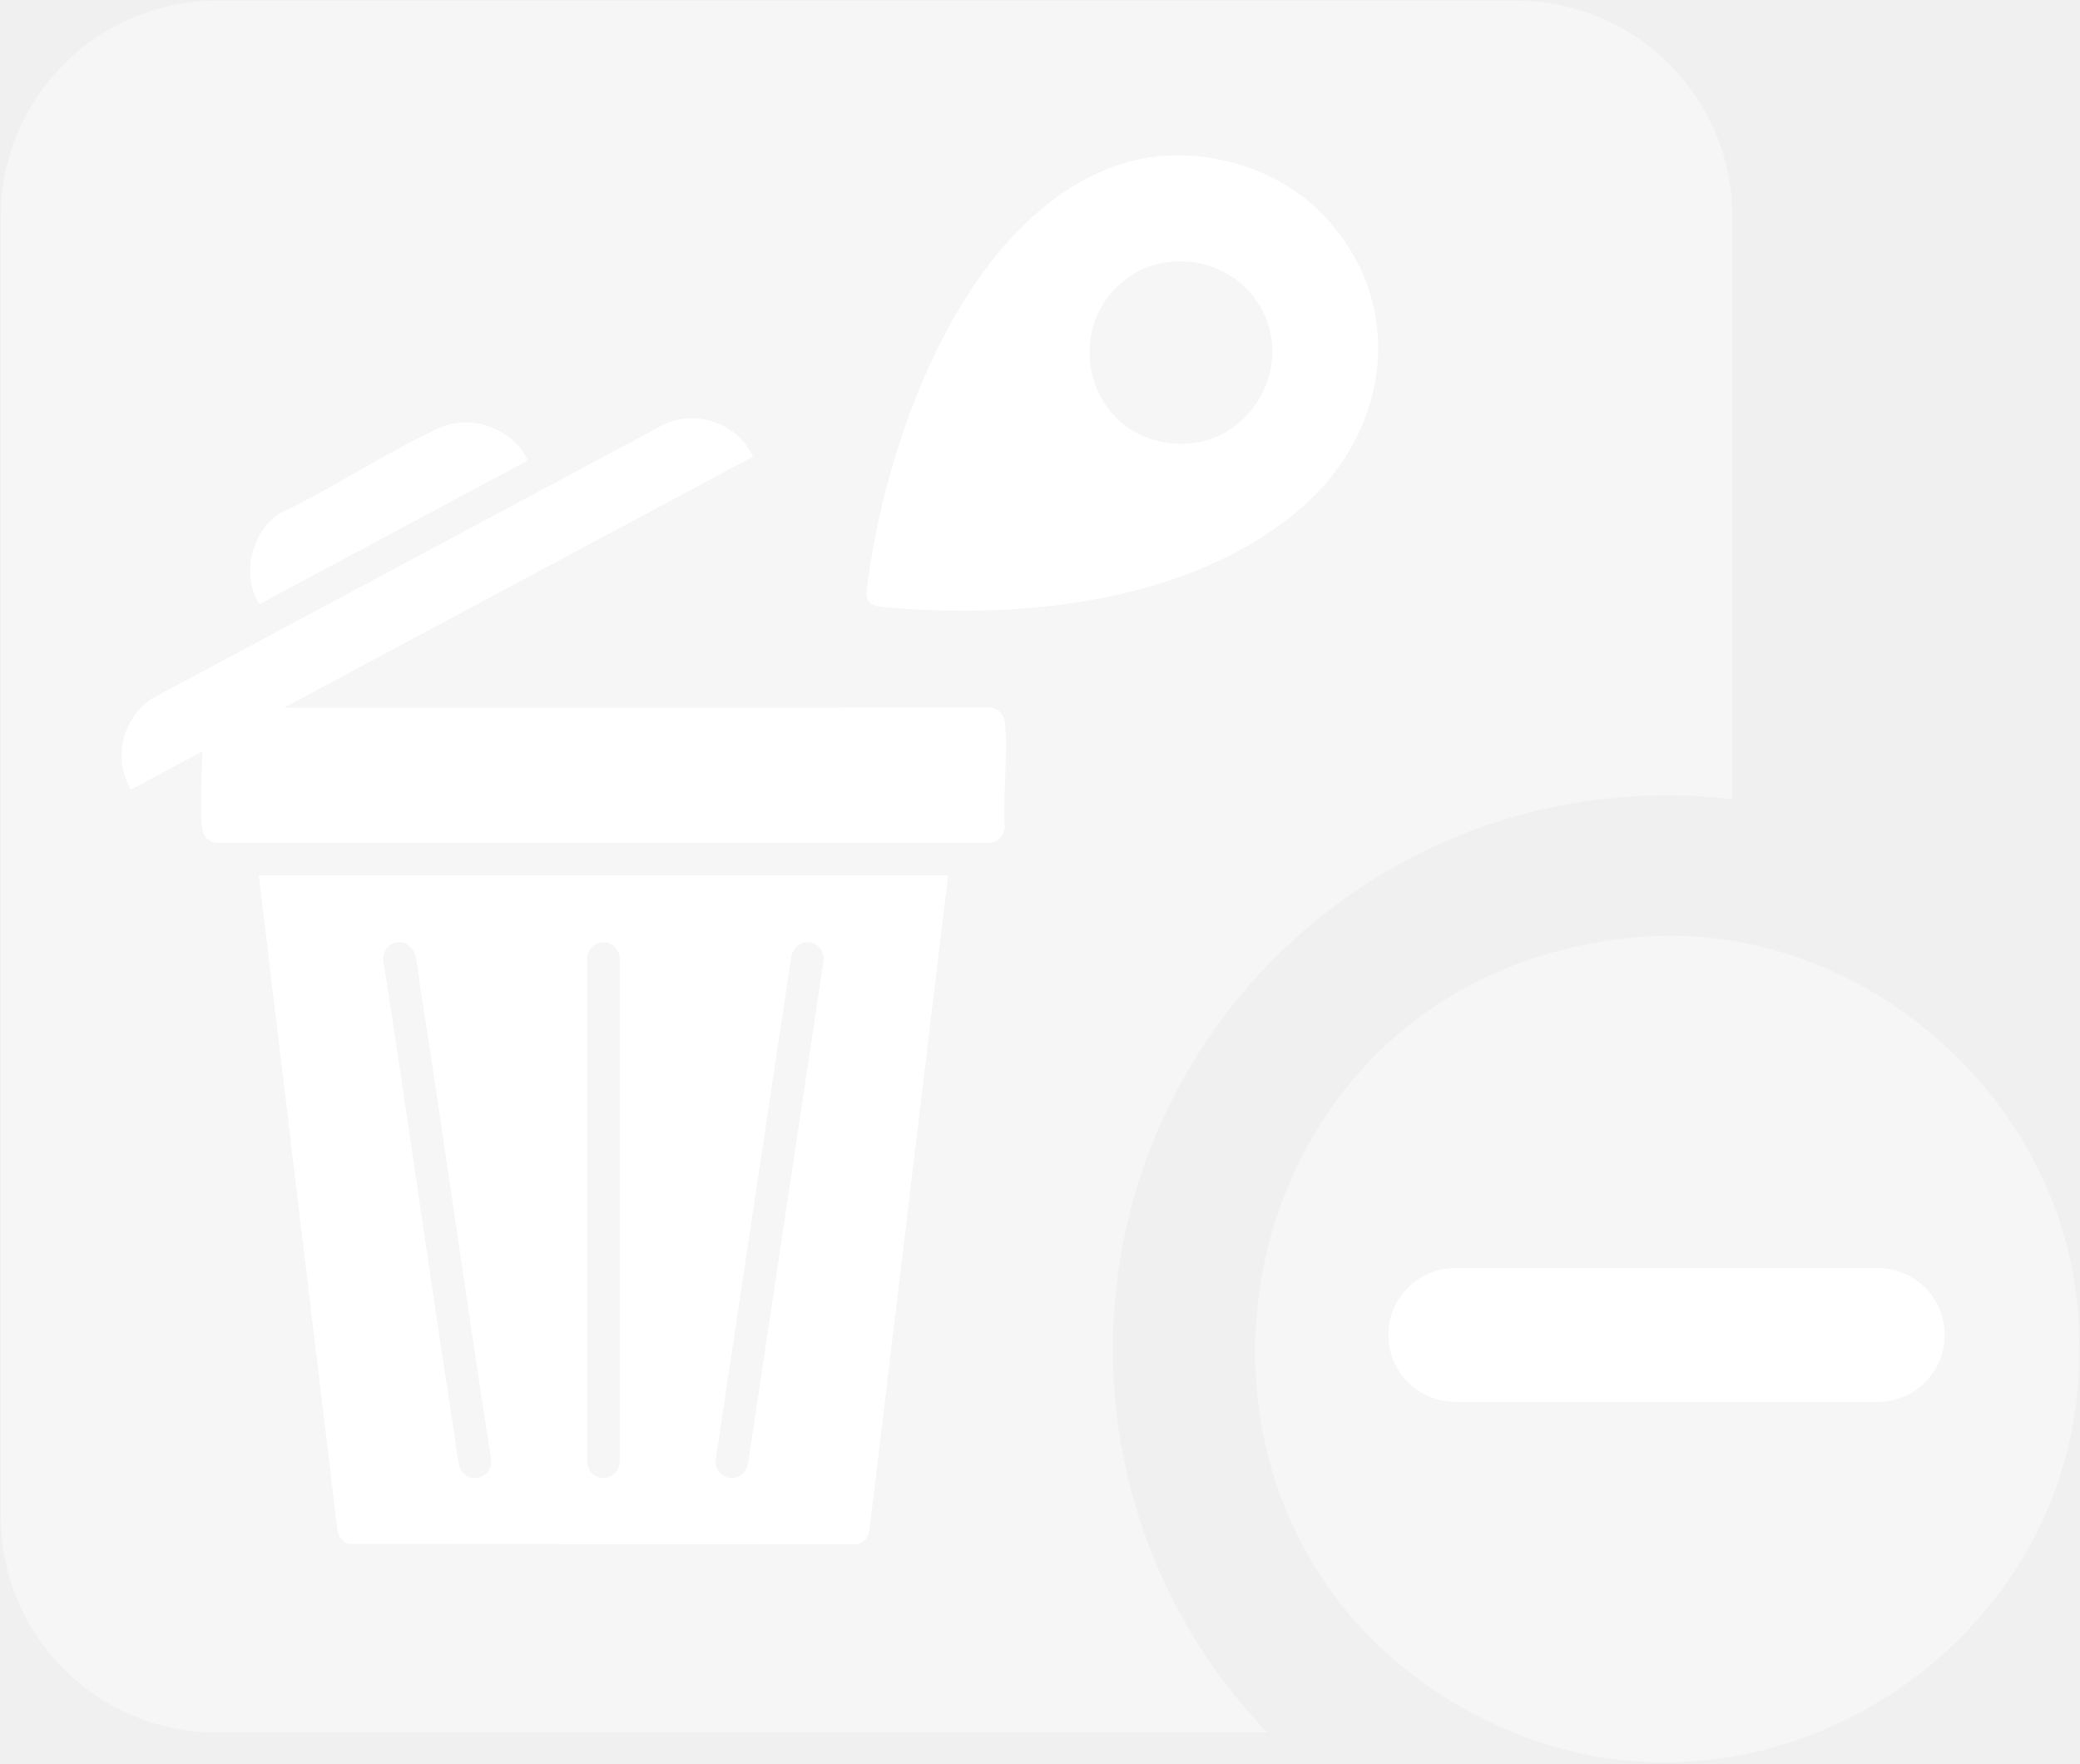
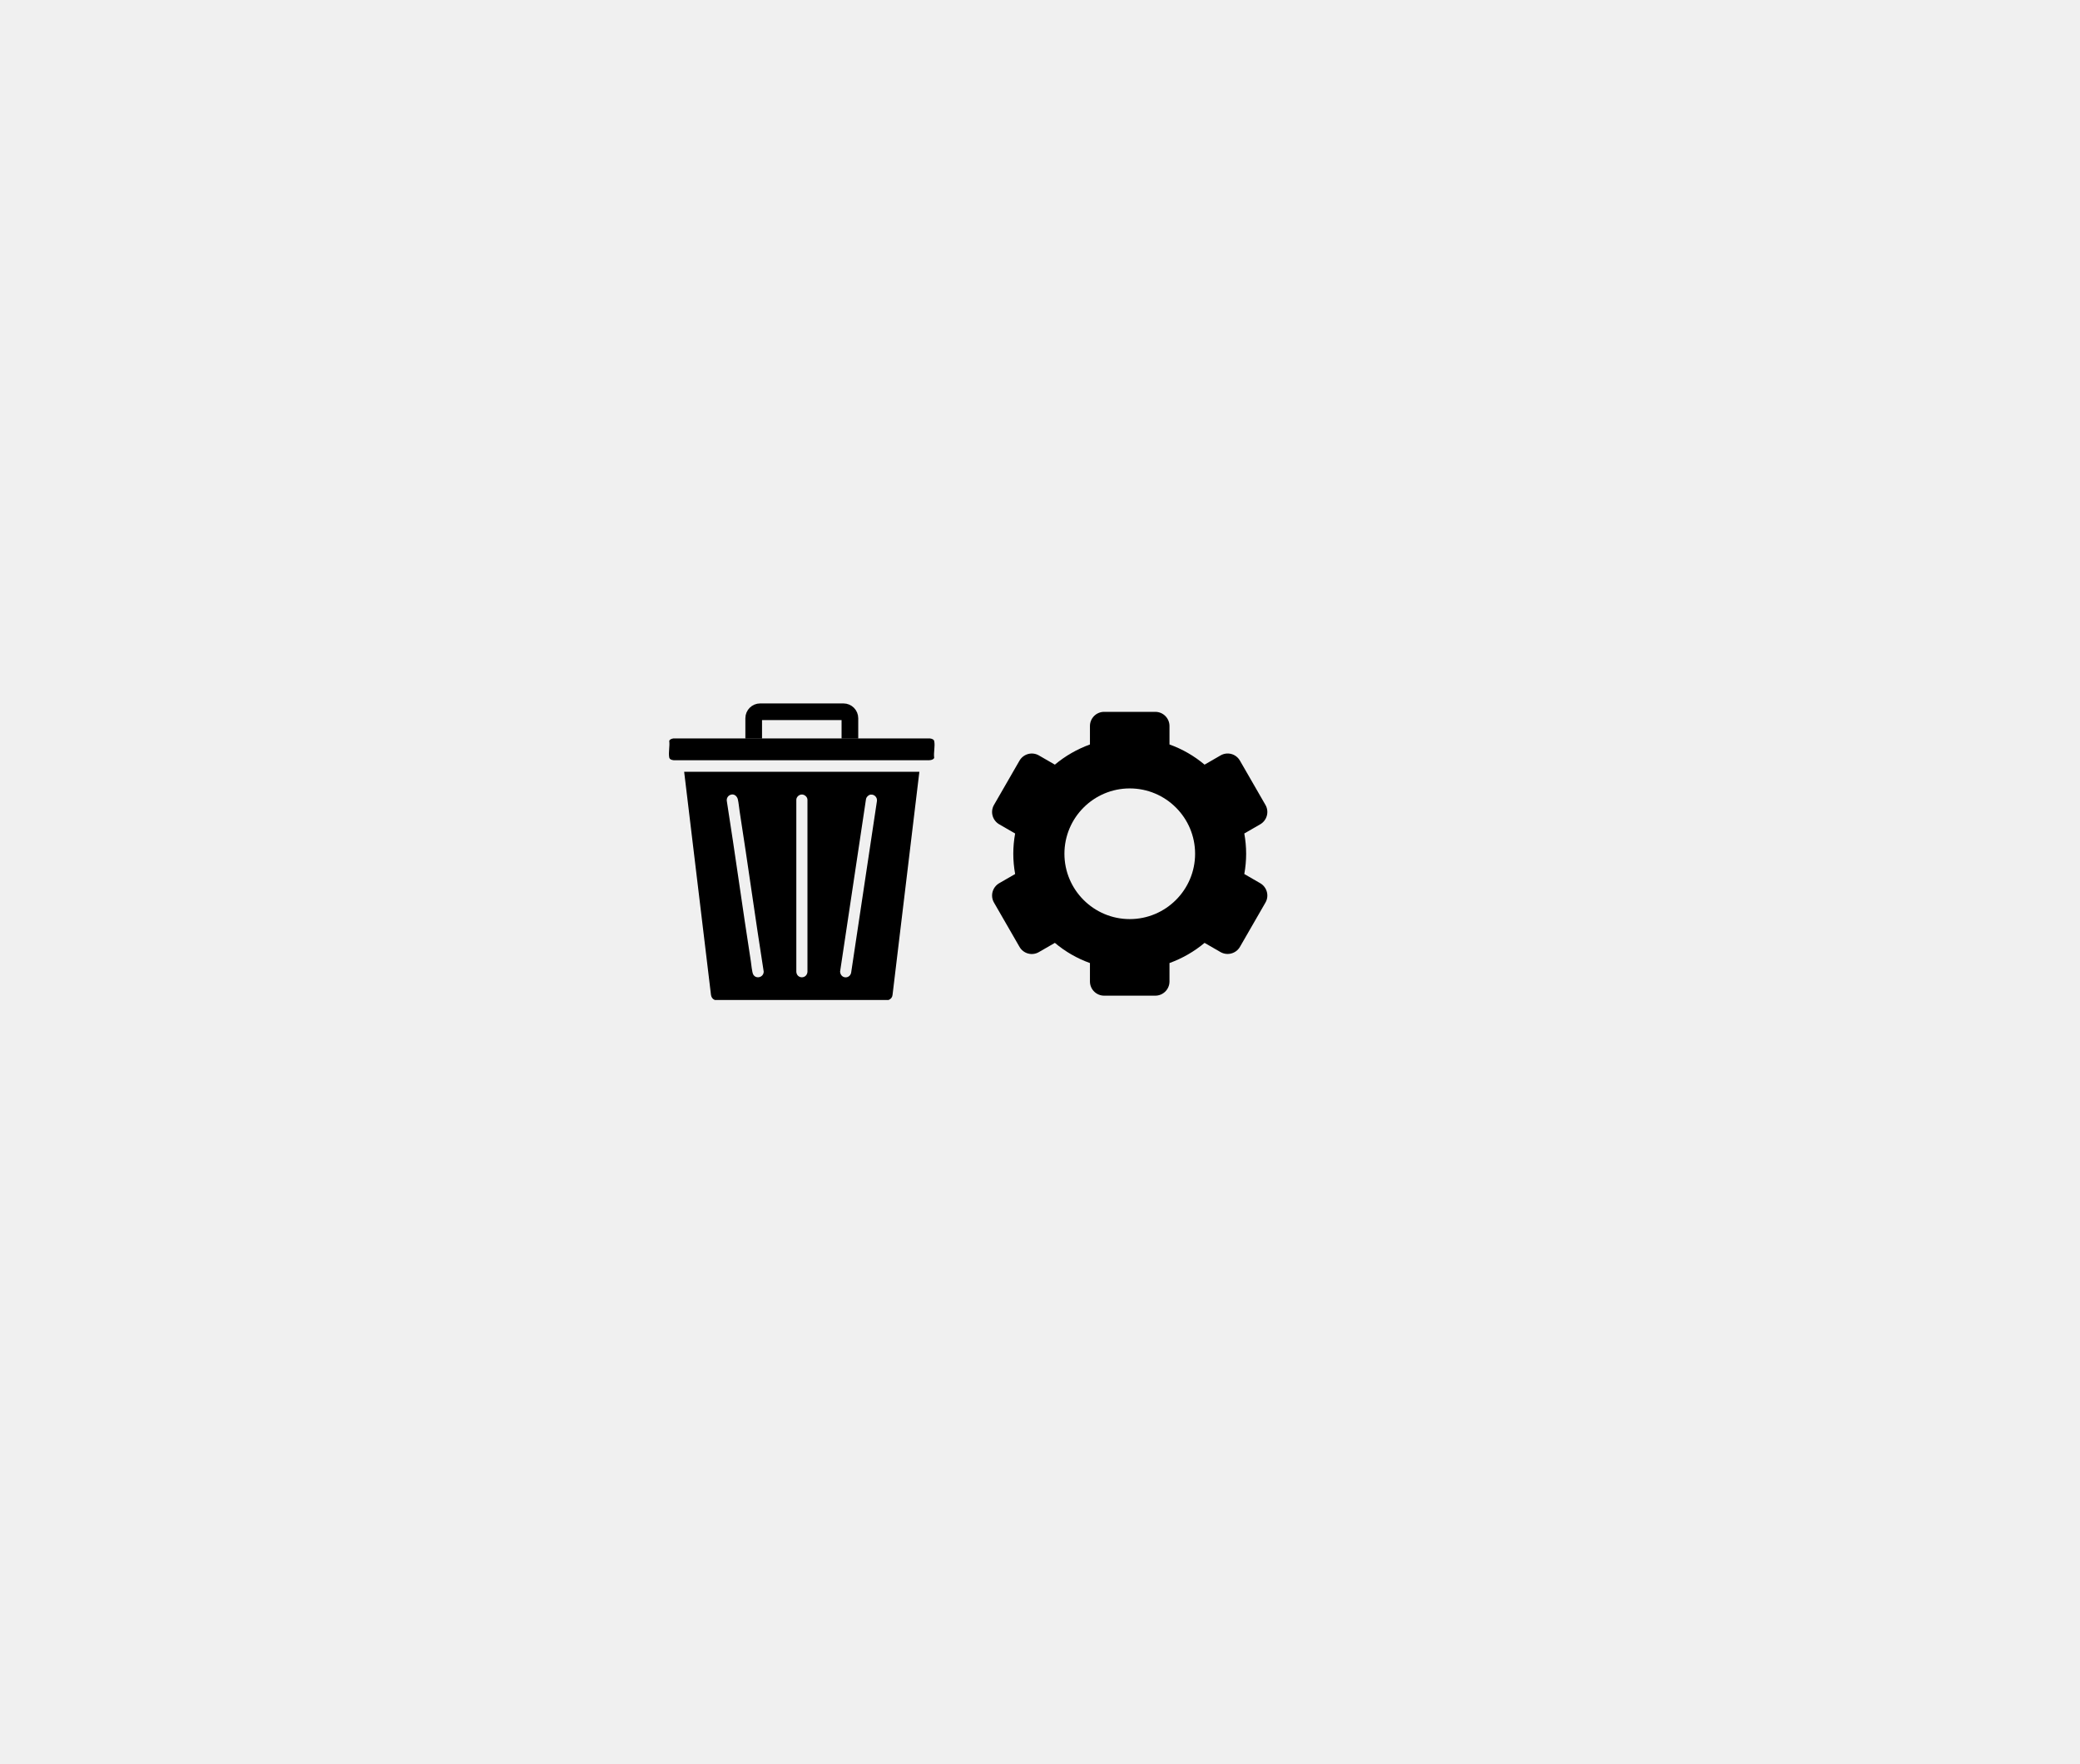
- <svg xmlns="http://www.w3.org/2000/svg" id="Layer_2" data-name="Layer 2" viewBox="0 0 2371.72 2010.28">
+ <svg xmlns="http://www.w3.org/2000/svg" id="Layer_2" version="1.1" viewBox="0 0 2371.7 2010.3">
  <defs>
    <style>
-       .cls-1, .cls-2 {
-         fill: #fff;
+       .st0 {
+         fill-rule: evenodd;
+         isolation: isolate;
+         opacity: .4;
+         stroke: #f1f2f2;
      }

-       .cls-2 {
-         fill-rule: evenodd;
-         opacity: .4;
-         stroke: #f1f2f2;
+       .st0, .st1 {
        stroke-miterlimit: 10;
+       }
+ 
+       .st1 {
+         fill: none;
+         stroke: #000;
+         stroke-width: 19px;
      }
    </style>
  </defs>
-   <g id="Layer_4" data-name="Layer 4">
-     <path class="cls-2" d="M1975.67,246.99v664.72c-24.74-2.96-49.91-4.49-75.42-4.49-348.41,0-630.85,282.44-630.85,630.85,0,169.93,67.17,324.17,176.44,437.6H246.99c-136.13,0-246.49-110.34-246.49-246.49V246.99C.5,110.86,110.86.5,246.99.5h1482.18c136.13,0,246.49,110.36,246.49,246.49Z" />
-     <path class="cls-2" d="M2371.15,1538.07c3.92,328.9-341.78,562.31-645.52,437.59-453.98-188.26-361.88-849.78,126.47-906.07,271.03-32.56,524.08,195.62,519.05,468.48Z" />
+   <g id="Layer_4">
+     <path class="st0" d="M3398.8,608.6v226.7c-8.4-1-17-1.5-25.7-1.5-118.8,0-215.2,96.3-215.2,215.2s22.9,110.6,60.2,149.3h-408.9c-46.4,0-84.1-37.6-84.1-84.1v-505.6c0-46.4,37.6-84.1,84.1-84.1h505.6c46.4,0,84.1,37.6,84.1,84.1h0Z" />
+     <path class="st0" d="M3533.7,1049c1.3,112.2-116.6,191.8-220.2,149.3-154.9-64.2-123.4-289.9,43.1-309.1,92.5-11.1,178.8,66.7,177.1,159.8h0Z" />
  </g>
-   <g id="Layer_1-2" data-name="Layer 1">
-     <path class="cls-1" d="M1081.07,997.95l-89.63,746.11c-1.01,7.96-5.65,13.92-13.22,16.61l-581.01-.32c-7.24-2.68-11.53-8.73-12.51-16.3l-89.63-746.11h786ZM453.28,1074.31c-10.13,1.19-17.26,10.71-16.23,20.82,28.04,178.38,52.37,357.37,80.41,535.74,1.55,9.88,4.15,37.43,7.85,44.61,8.72,16.89,35.05,10.52,35.08-9.35-28-178.07-52.35-356.73-80.31-534.81-2.02-12.87-3.34-28.77-6.29-41.03-2.28-9.47-10.28-17.19-20.51-15.99ZM685.77,1074.3c-8.51,1.17-16.03,8.98-16.25,17.73v575.06c2.15,24.05,34.97,24.05,37.12,0v-575.06c-.23-10.4-10.74-19.13-20.87-17.73ZM918.27,1074.29c-7.42,1.07-14.94,8.5-15.92,16.01l-86.6,575.83c2.06,25.73,35.72,25.13,37.65-.42l85.56-569.66c2.1-12.08-8.4-23.54-20.69-21.77Z" />
-     <path class="cls-1" d="M244.38,806.87l886.53-.17c8.91,2.36,14.05,8.9,14.97,17.95,3.79,37.42-2.72,81.11-.1,119.19-1.48,10.01-7.63,16.21-17.85,17.13l-881.63-.13c-10.19-1.87-15.2-8.89-16.07-18.9-3.24-37.39,2.49-79.4.05-117.28.89-8.76,5.66-15.04,14.11-17.78Z" />
-     <g>
-       <path class="cls-1" d="M858.71,520.53L149.42,900.22c-21.09-34.94-10.19-80.86,23.38-103.5l585.02-313.24c37.68-16.83,83.21-.5,100.88,37.05Z" />
-       <path class="cls-1" d="M296.8,688.32c-1.31.25-2.49-1.25-3.08-2.38-17.97-34.2-6.62-80,25.93-100.9,61.01-28.82,120.44-69.43,181.48-97.16,35.61-16.18,80.53-.42,99.25,33.9.55,1.01,1.2,3.38.27,3.88l-303.85,162.65Z" />
-     </g>
+   <g>
+     <path d="M1048.3,879.9l-30.6,254.5c-.3,2.7-1.9,4.7-4.5,5.7h-198.2c-2.5-1-3.9-3.1-4.3-5.7l-30.6-254.5h268.1ZM834.2,905.9c-3.5.4-5.9,3.7-5.5,7.1,9.6,60.8,17.9,121.9,27.4,182.7.5,3.4,1.4,12.8,2.7,15.2,3,5.8,12,3.6,12-3.2-9.6-60.7-17.9-121.7-27.4-182.4-.7-4.4-1.1-9.8-2.1-14-.8-3.2-3.5-5.9-7-5.5h0ZM913.5,905.9c-2.9.4-5.5,3.1-5.5,6v196.2c.7,8.2,11.9,8.2,12.7,0v-196.2c0-3.5-3.7-6.5-7.1-6ZM992.8,905.9c-2.5.4-5.1,2.9-5.4,5.5l-29.5,196.4c.7,8.8,12.2,8.6,12.8-.1l29.2-194.3c.7-4.1-2.9-8-7.1-7.4h0Z" />
+     <path d="M767.8,841.9h292.5c2.9.4,4.6,1.4,4.9,2.9,1.3,6-.9,13.1,0,19.2-.5,1.6-2.5,2.6-5.9,2.8h-290.9c-3.4-.3-5-1.5-5.3-3.1-1.1-6,.8-12.8,0-18.9.3-1.4,1.9-2.4,4.7-2.9h0Z" />
+     <path class="st1" d="M859.4,842.1v-23.2c0-4.1,3.3-7.4,7.4-7.4h94.9c4.1,0,7.4,3.3,7.4,7.4v23.2" />
  </g>
-   <g id="Layer_7" data-name="Layer 7">
-     <path class="cls-1" d="M1507.32,243.58c98.21,100.68,78.51,247.53-24.01,335.93-125.13,107.89-318.57,127.08-476.43,112.67-23.98-2.19-19.21-15.21-16.54-34.47,22.9-165.48,111.29-409.78,283.98-469.36,78.13-26.96,175.23-3.98,232.99,55.23ZM1425.24,333.37c-33.31-38.51-94.21-47.03-136.49-18.6-77.28,51.97-53.94,173.69,39.57,189.7,96.78,16.57,160.64-97.44,96.92-171.1Z" />
-     <rect class="cls-1" x="1583.05" y="1445.84" width="634.4" height="152.45" rx="76.23" ry="76.23" />
-   </g>
+   <path d="M1288.2,1047.9c-41.1,0-74.5-33.4-74.5-74.5s33.4-74.5,74.5-74.5,74.5,33.4,74.5,74.5-33.4,74.5-74.5,74.5h0ZM1437,1007l-18.2-10.5c1.4-7.7,2.1-15.5,2.1-23.1s-.7-15.3-2.1-23.1l18.2-10.5c7.7-4.5,10.4-14.4,5.9-22.1l-29.1-50.5c-4.5-7.8-14.4-10.4-22.1-5.9l-18.2,10.5c-11.9-10-25.4-17.8-40-23v-21c0-8.9-7.2-16.2-16.2-16.2h-58.3c-8.9,0-16.2,7.2-16.2,16.2v21c-14.6,5.3-28.2,13.1-40,23l-18.2-10.5c-7.7-4.5-17.6-1.8-22.1,5.9l-29.1,50.5c-4.5,7.7-1.8,17.6,5.9,22.1l18.2,10.5c-1.4,7.7-2.1,15.5-2.1,23.1s.7,15.3,2.1,23.1l-18.2,10.5c-7.7,4.5-10.4,14.4-5.9,22.1l29.1,50.5c4.5,7.8,14.4,10.4,22.1,5.9l18.2-10.5c11.9,10,25.4,17.8,40,23v21c0,8.9,7.2,16.2,16.2,16.2h58.3c8.9,0,16.2-7.2,16.2-16.2v-21c14.6-5.3,28.2-13.1,40-23l18.2,10.5c7.7,4.4,17.6,1.8,22.1-5.9l29.1-50.5c4.5-7.7,1.8-17.6-5.9-22.1h0Z" />
+   <path d="M3001.2,1672.4c-41.1,0-74.5-33.4-74.5-74.5s33.4-74.5,74.5-74.5,74.5,33.4,74.5,74.5-33.4,74.5-74.5,74.5h0ZM3150,1631.5l-18.2-10.5c1.4-7.7,2.1-15.5,2.1-23.1s-.7-15.3-2.1-23.1l18.2-10.5c7.7-4.5,10.4-14.4,5.9-22.1l-29.1-50.5c-4.5-7.8-14.4-10.4-22.1-5.9l-18.2,10.5c-11.9-10-25.4-17.8-40-23v-21c0-8.9-7.2-16.2-16.2-16.2h-58.3c-8.9,0-16.2,7.2-16.2,16.2v21c-14.6,5.3-28.2,13.1-40,23l-18.2-10.5c-7.7-4.5-17.6-1.8-22.1,5.9l-29.1,50.5c-4.5,7.7-1.8,17.6,5.9,22.1l18.2,10.5c-1.4,7.7-2.1,15.5-2.1,23.1s.7,15.3,2.1,23.1l-18.2,10.5c-7.7,4.5-10.4,14.4-5.9,22.1l29.1,50.5c4.5,7.8,14.4,10.4,22.1,5.9l18.2-10.5c11.9,10,25.4,17.8,40,23v21c0,8.9,7.2,16.2,16.2,16.2h58.3c8.9,0,16.2-7.2,16.2-16.2v-21c14.6-5.3,28.2-13.1,40-23l18.2,10.5c7.7,4.4,17.6,1.8,22.1-5.9l29.1-50.5c4.5-7.7,1.8-17.6-5.9-22.1h0Z" />
</svg>
